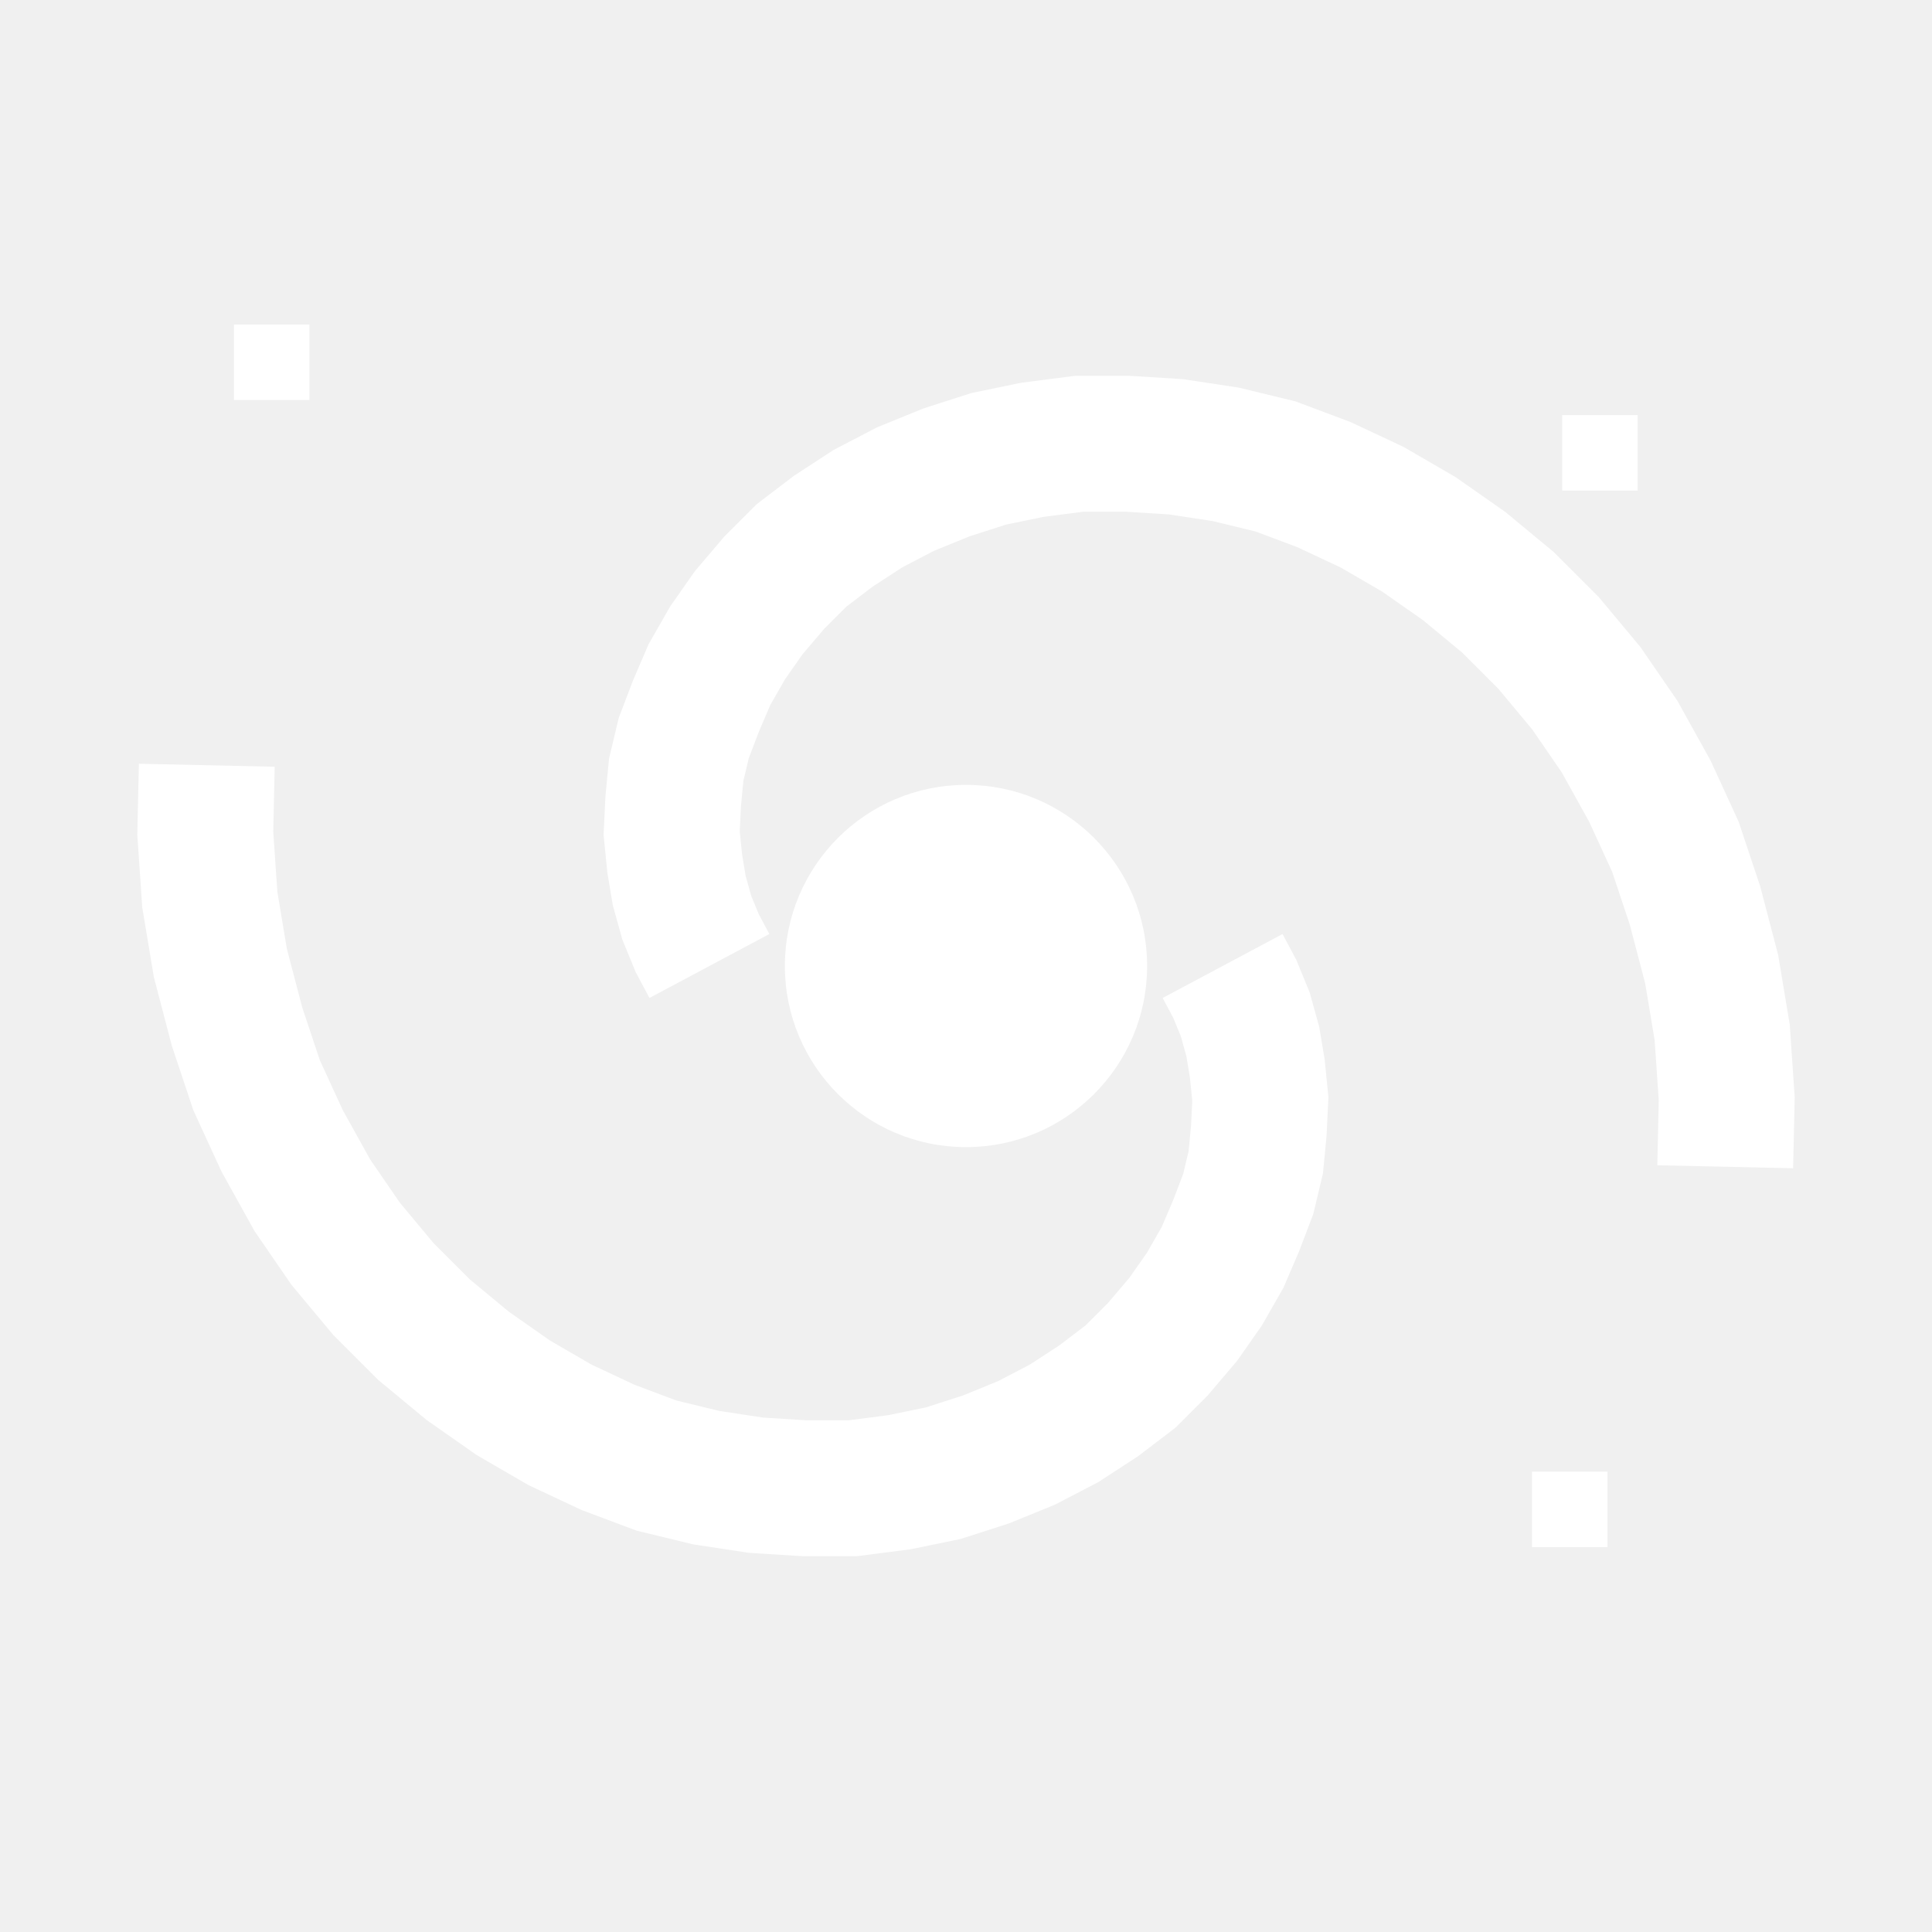
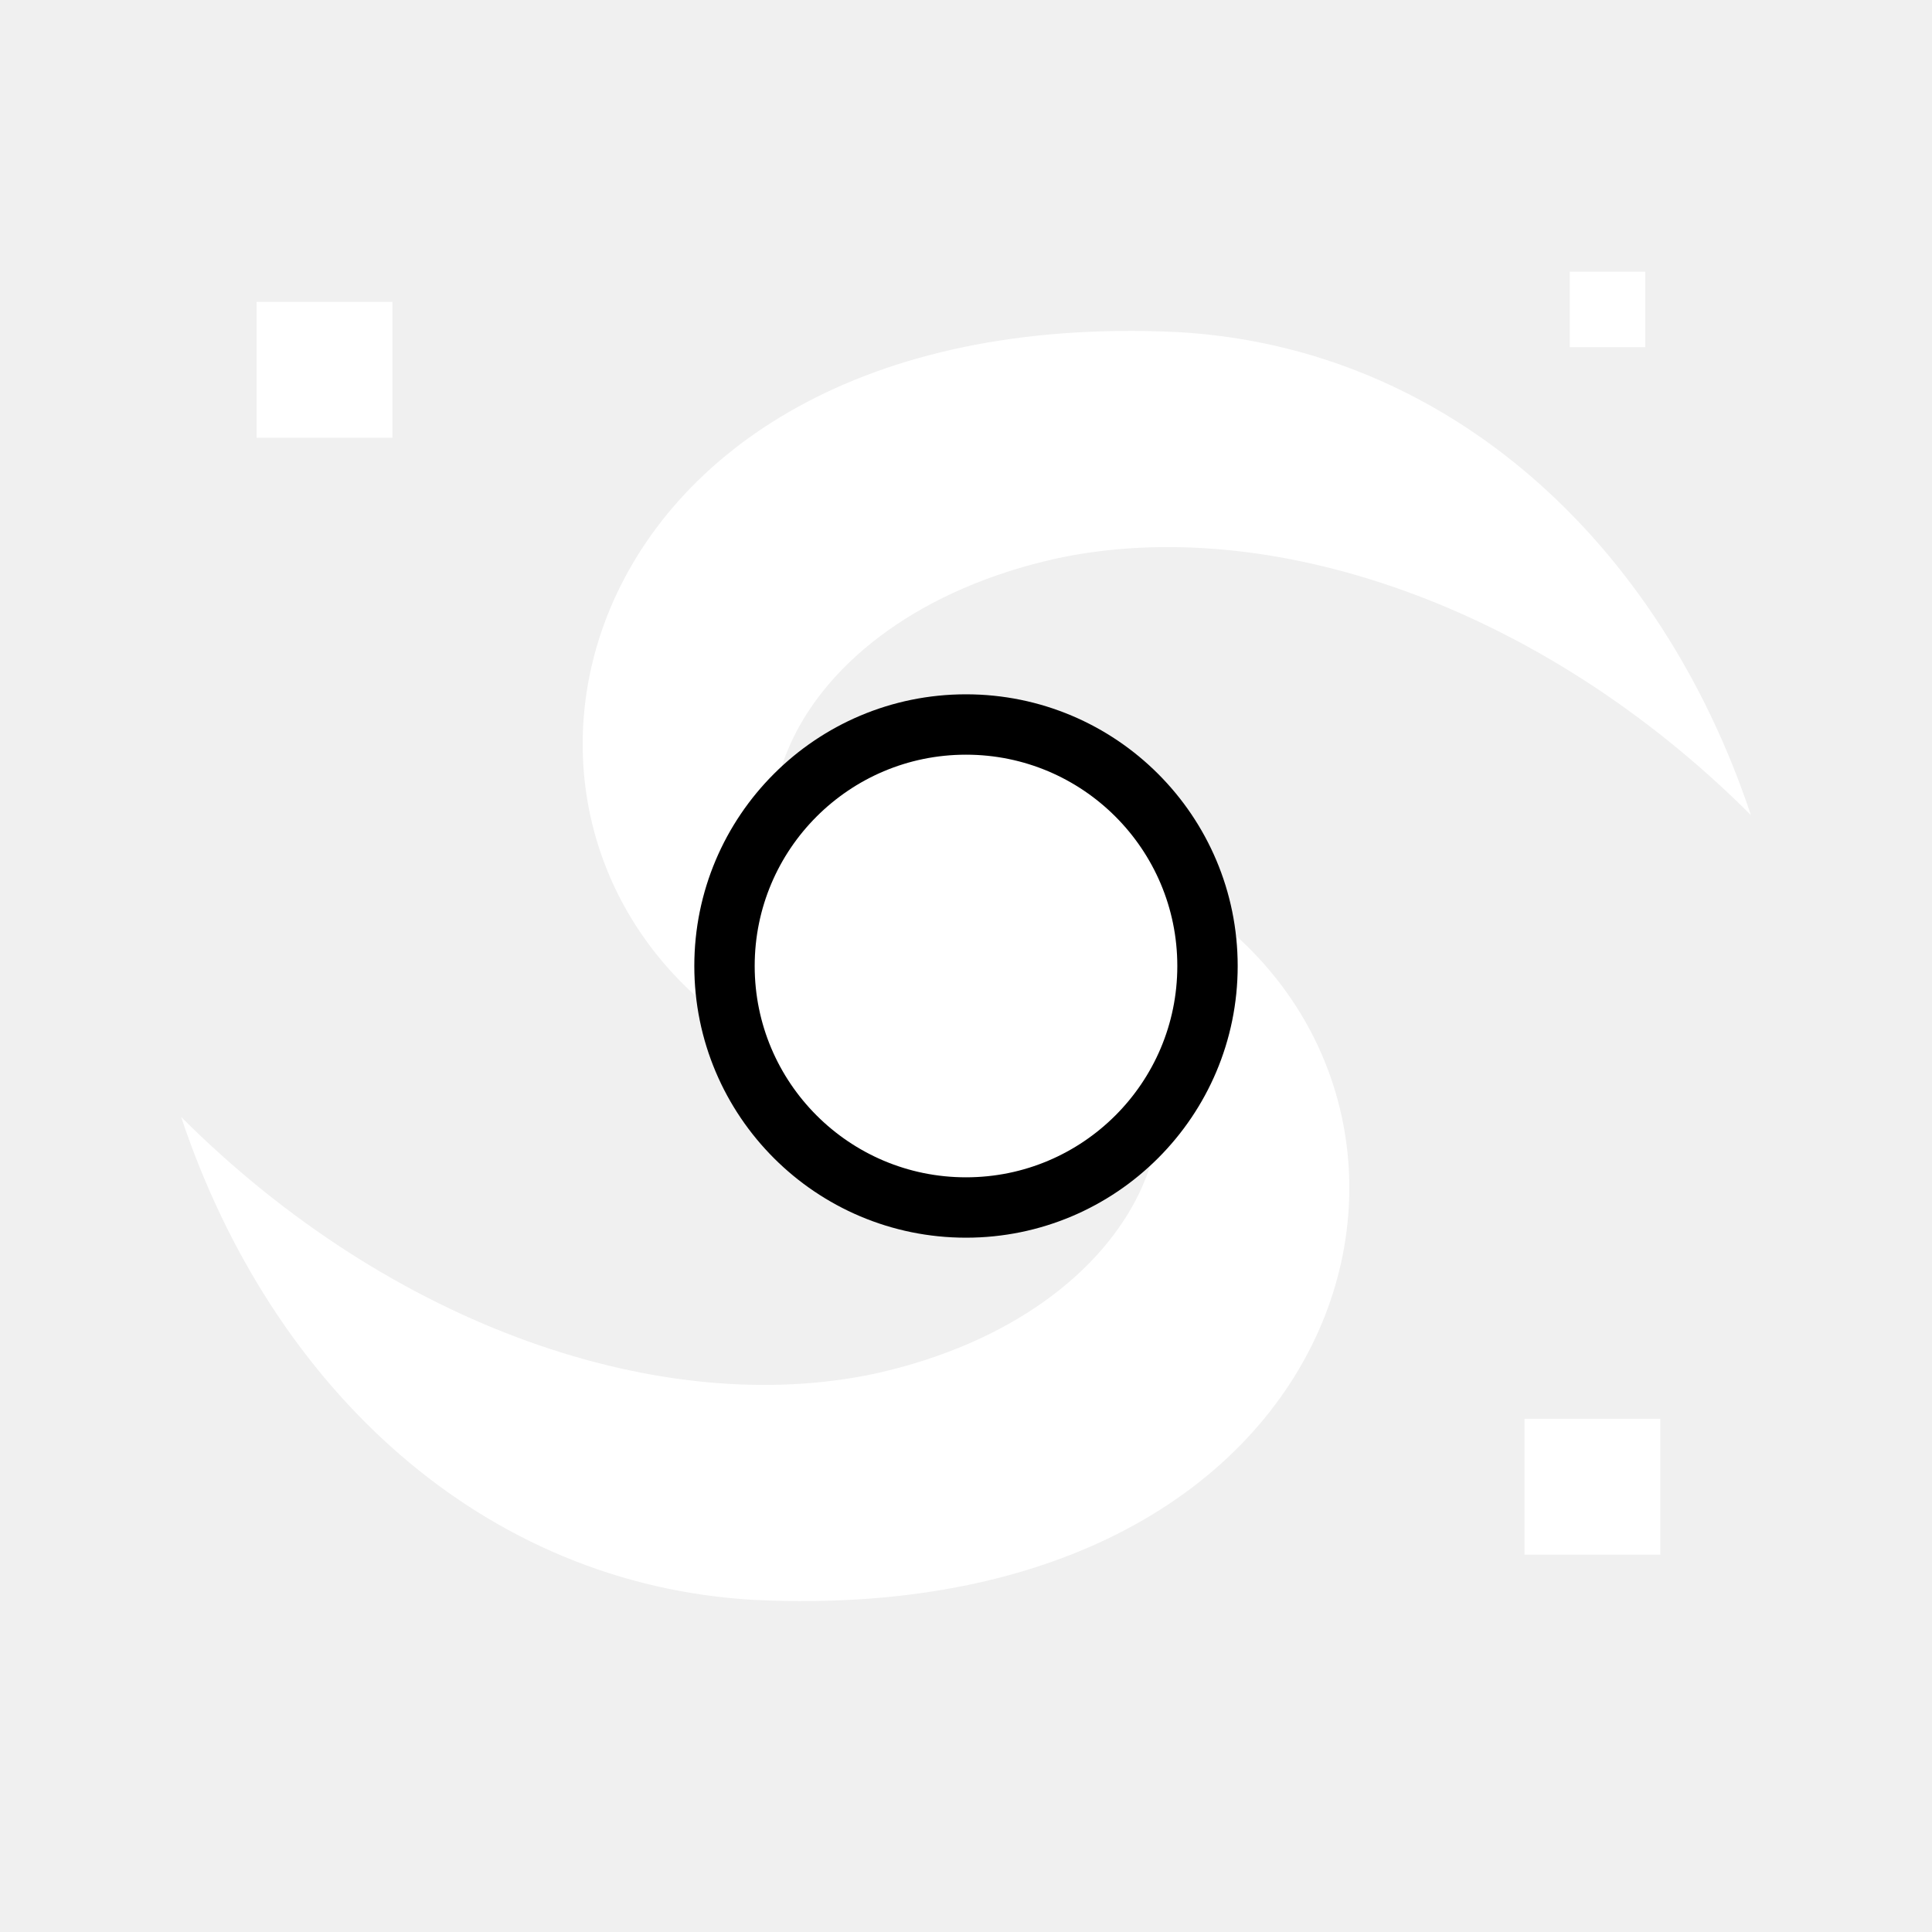
<svg xmlns="http://www.w3.org/2000/svg" viewBox="0 0 128 128" width="128" height="128">
-   <path d="M81.0 64.0L81.8 65.5L82.5 67.2L83.0 69.0L83.3 70.8L83.5 72.8L83.4 74.9L83.2 77.0L82.7 79.1L81.9 81.2L81.0 83.3L79.8 85.4L78.4 87.4L76.7 89.4L74.9 91.2L72.8 92.8L70.5 94.3L68.0 95.6L65.3 96.7L62.5 97.6L59.6 98.2L56.5 98.6L53.3 98.6L50.1 98.4L46.8 97.9L43.5 97.1L40.3 95.9L37.1 94.4L34.0 92.6L31.0 90.5L28.1 88.1L25.4 85.4L22.9 82.4L20.7 79.2L18.7 75.6L17.0 71.9L15.7 68.0L14.6 63.8L13.9 59.6L13.6 55.2L13.7 50.7" fill="none" stroke="#fff" stroke-width="9" />
-   <path d="M47.0 64.0L46.2 62.5L45.5 60.8L45.0 59.0L44.7 57.2L44.5 55.2L44.6 53.1L44.8 51.0L45.3 48.9L46.1 46.8L47.0 44.7L48.2 42.6L49.6 40.6L51.3 38.6L53.1 36.8L55.2 35.2L57.5 33.7L60.0 32.4L62.7 31.3L65.5 30.4L68.4 29.8L71.5 29.4L74.7 29.4L77.9 29.6L81.2 30.1L84.5 30.9L87.7 32.1L90.9 33.6L94.0 35.4L97.0 37.5L99.9 39.9L102.6 42.6L105.1 45.6L107.3 48.8L109.3 52.4L111.0 56.1L112.3 60.0L113.4 64.2L114.1 68.4L114.4 72.8L114.3 77.3" fill="none" stroke="#fff" stroke-width="9" />
-   <circle cx="64" cy="64" r="12" fill="#fff" />
-   <rect x="15.5" y="21.5" width="5" height="5" fill="#fff" />
-   <rect x="103.5" y="27.5" width="5" height="5" fill="#fff" />
-   <rect x="101.5" y="97.5" width="5" height="5" fill="#fff" />
+   <path d="M76 58C100 70 92 108 50 106C32 105 18 92 12 74C26 88 44 94 58 91C76 87 82 72 72 64ZM52 70C28 58 36 20 78 22C96 23 110 36 116 54C102 40 84 34 70 37C52 41 46 56 56 64Z" fill="#fff" />
+   <circle cx="64" cy="64" r="16" fill="#fff" stroke="#000" stroke-width="4" />
+   <rect x="17" y="20" width="9" height="9" fill="#fff" />
+   <rect x="101" y="94" width="9" height="9" fill="#fff" />
+   <rect x="104" y="18" width="5" height="5" fill="#fff" />
</svg>
